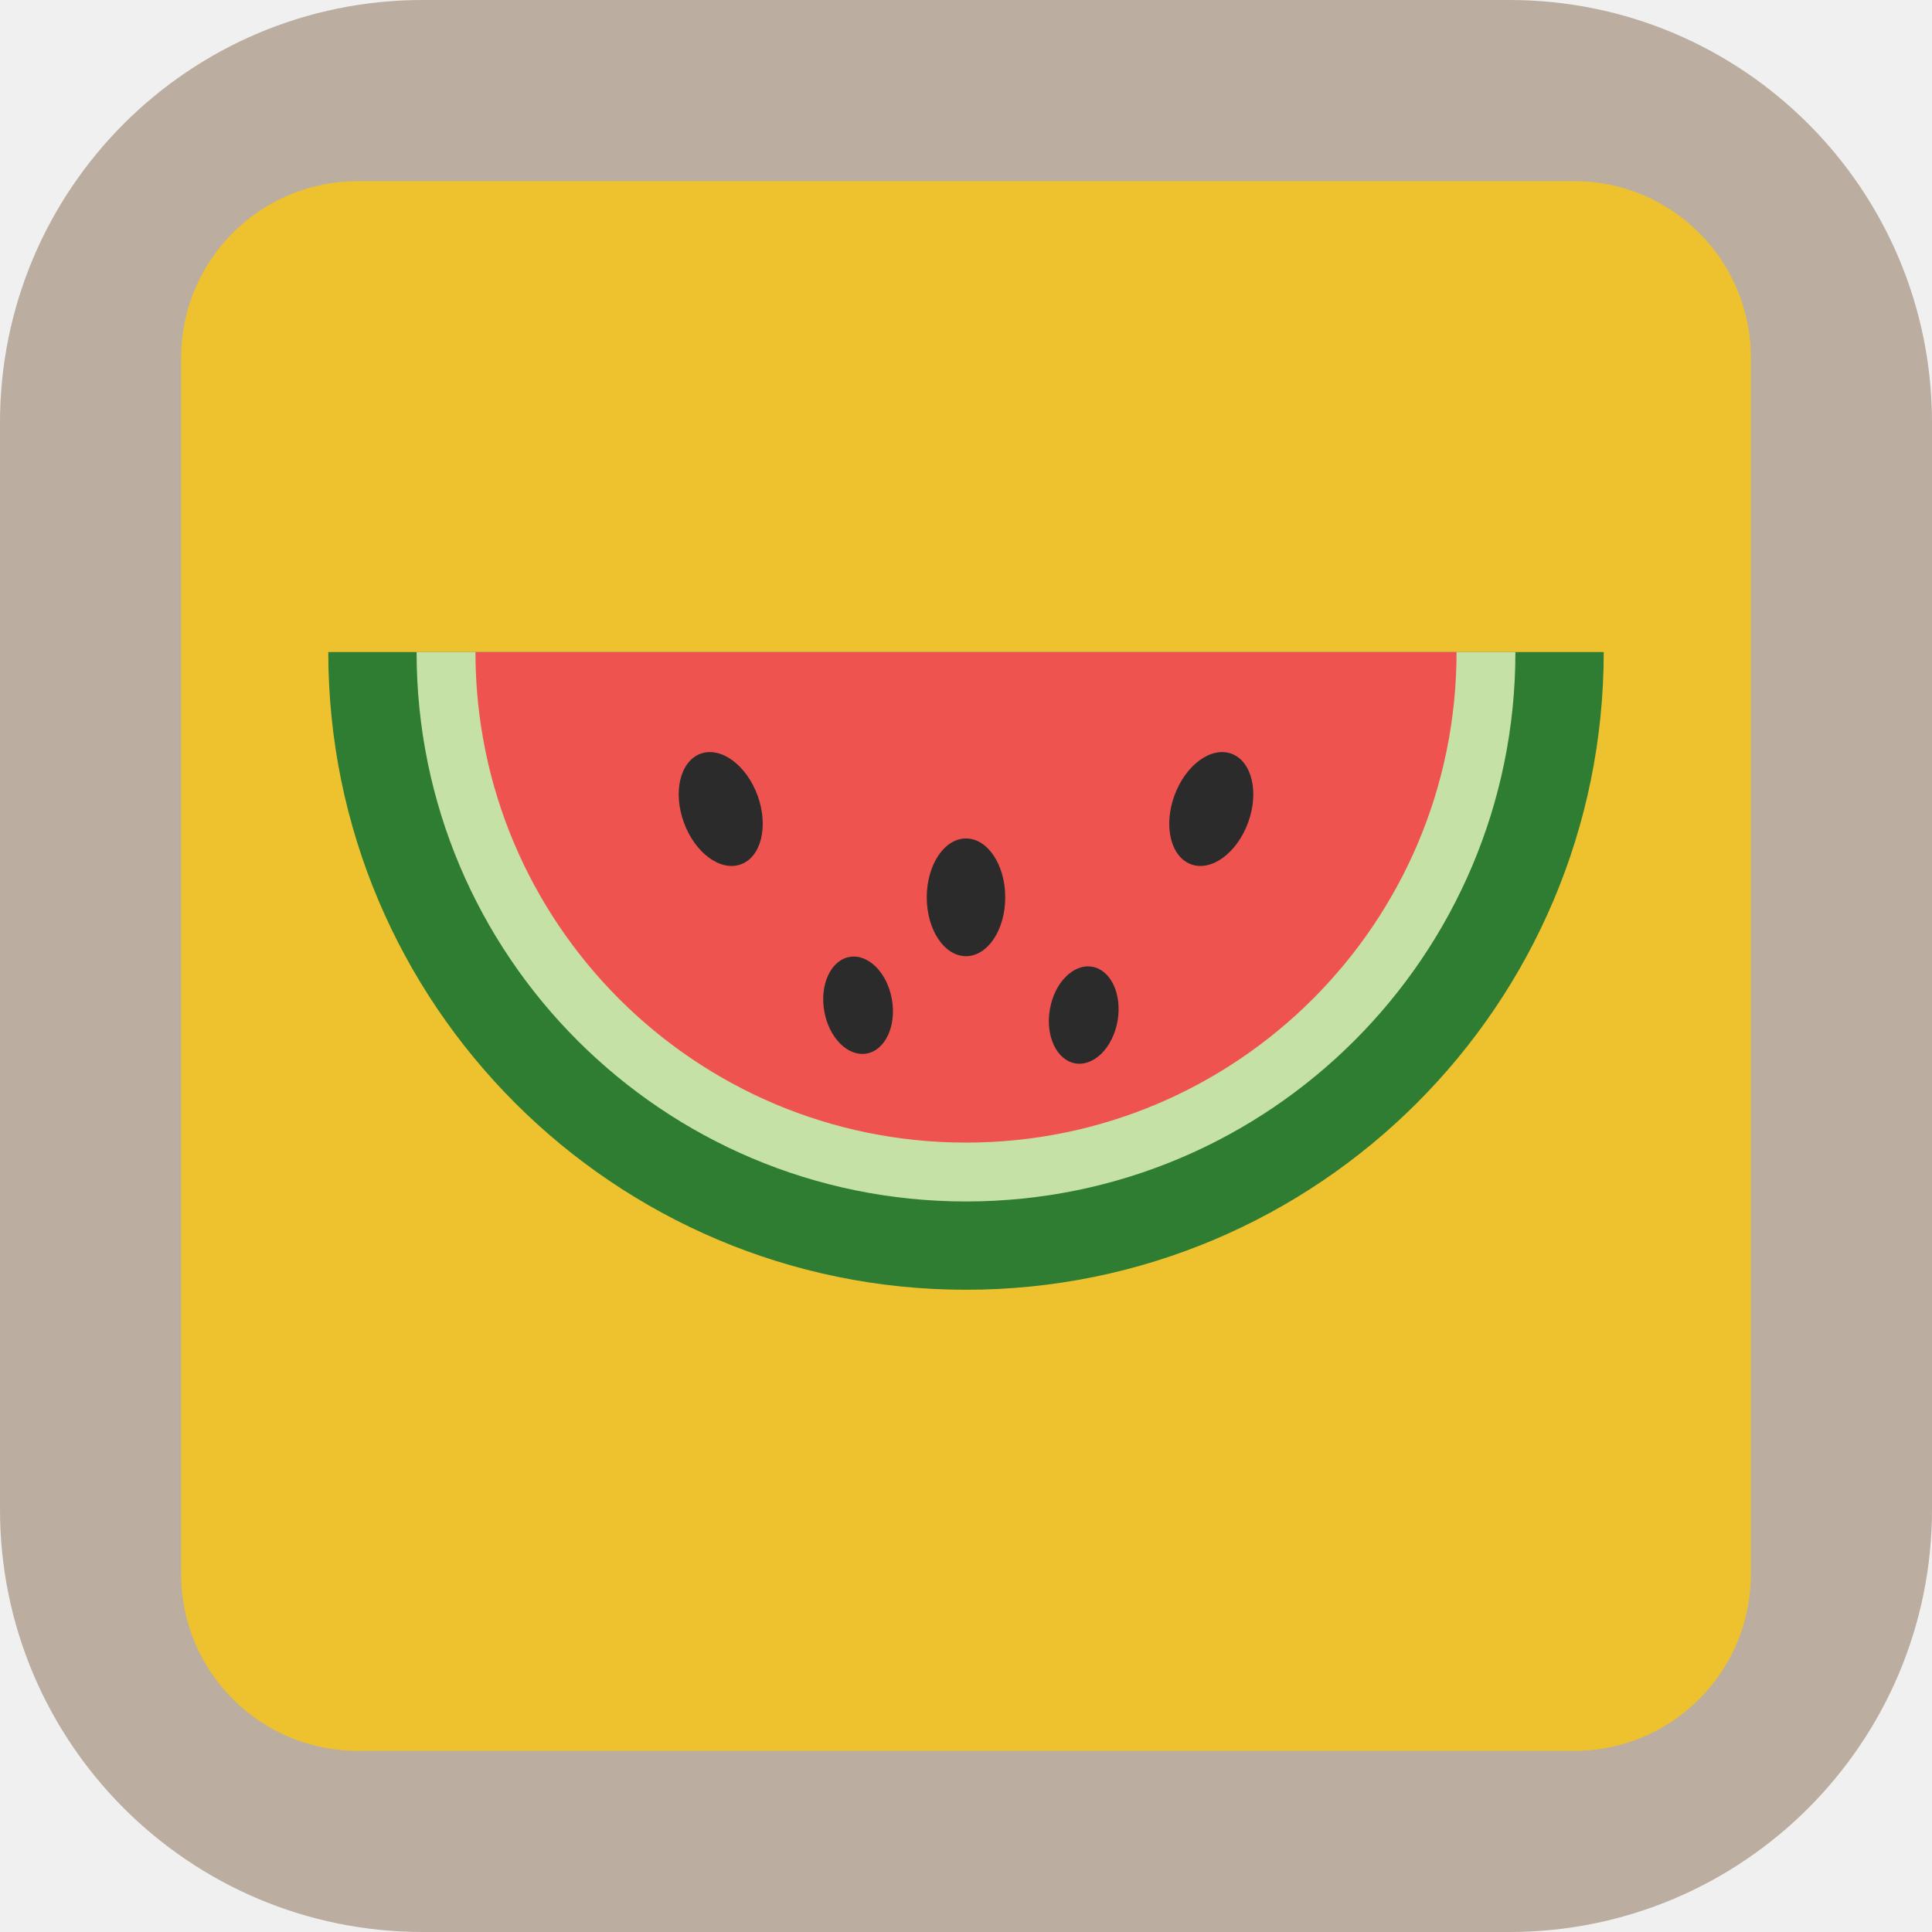
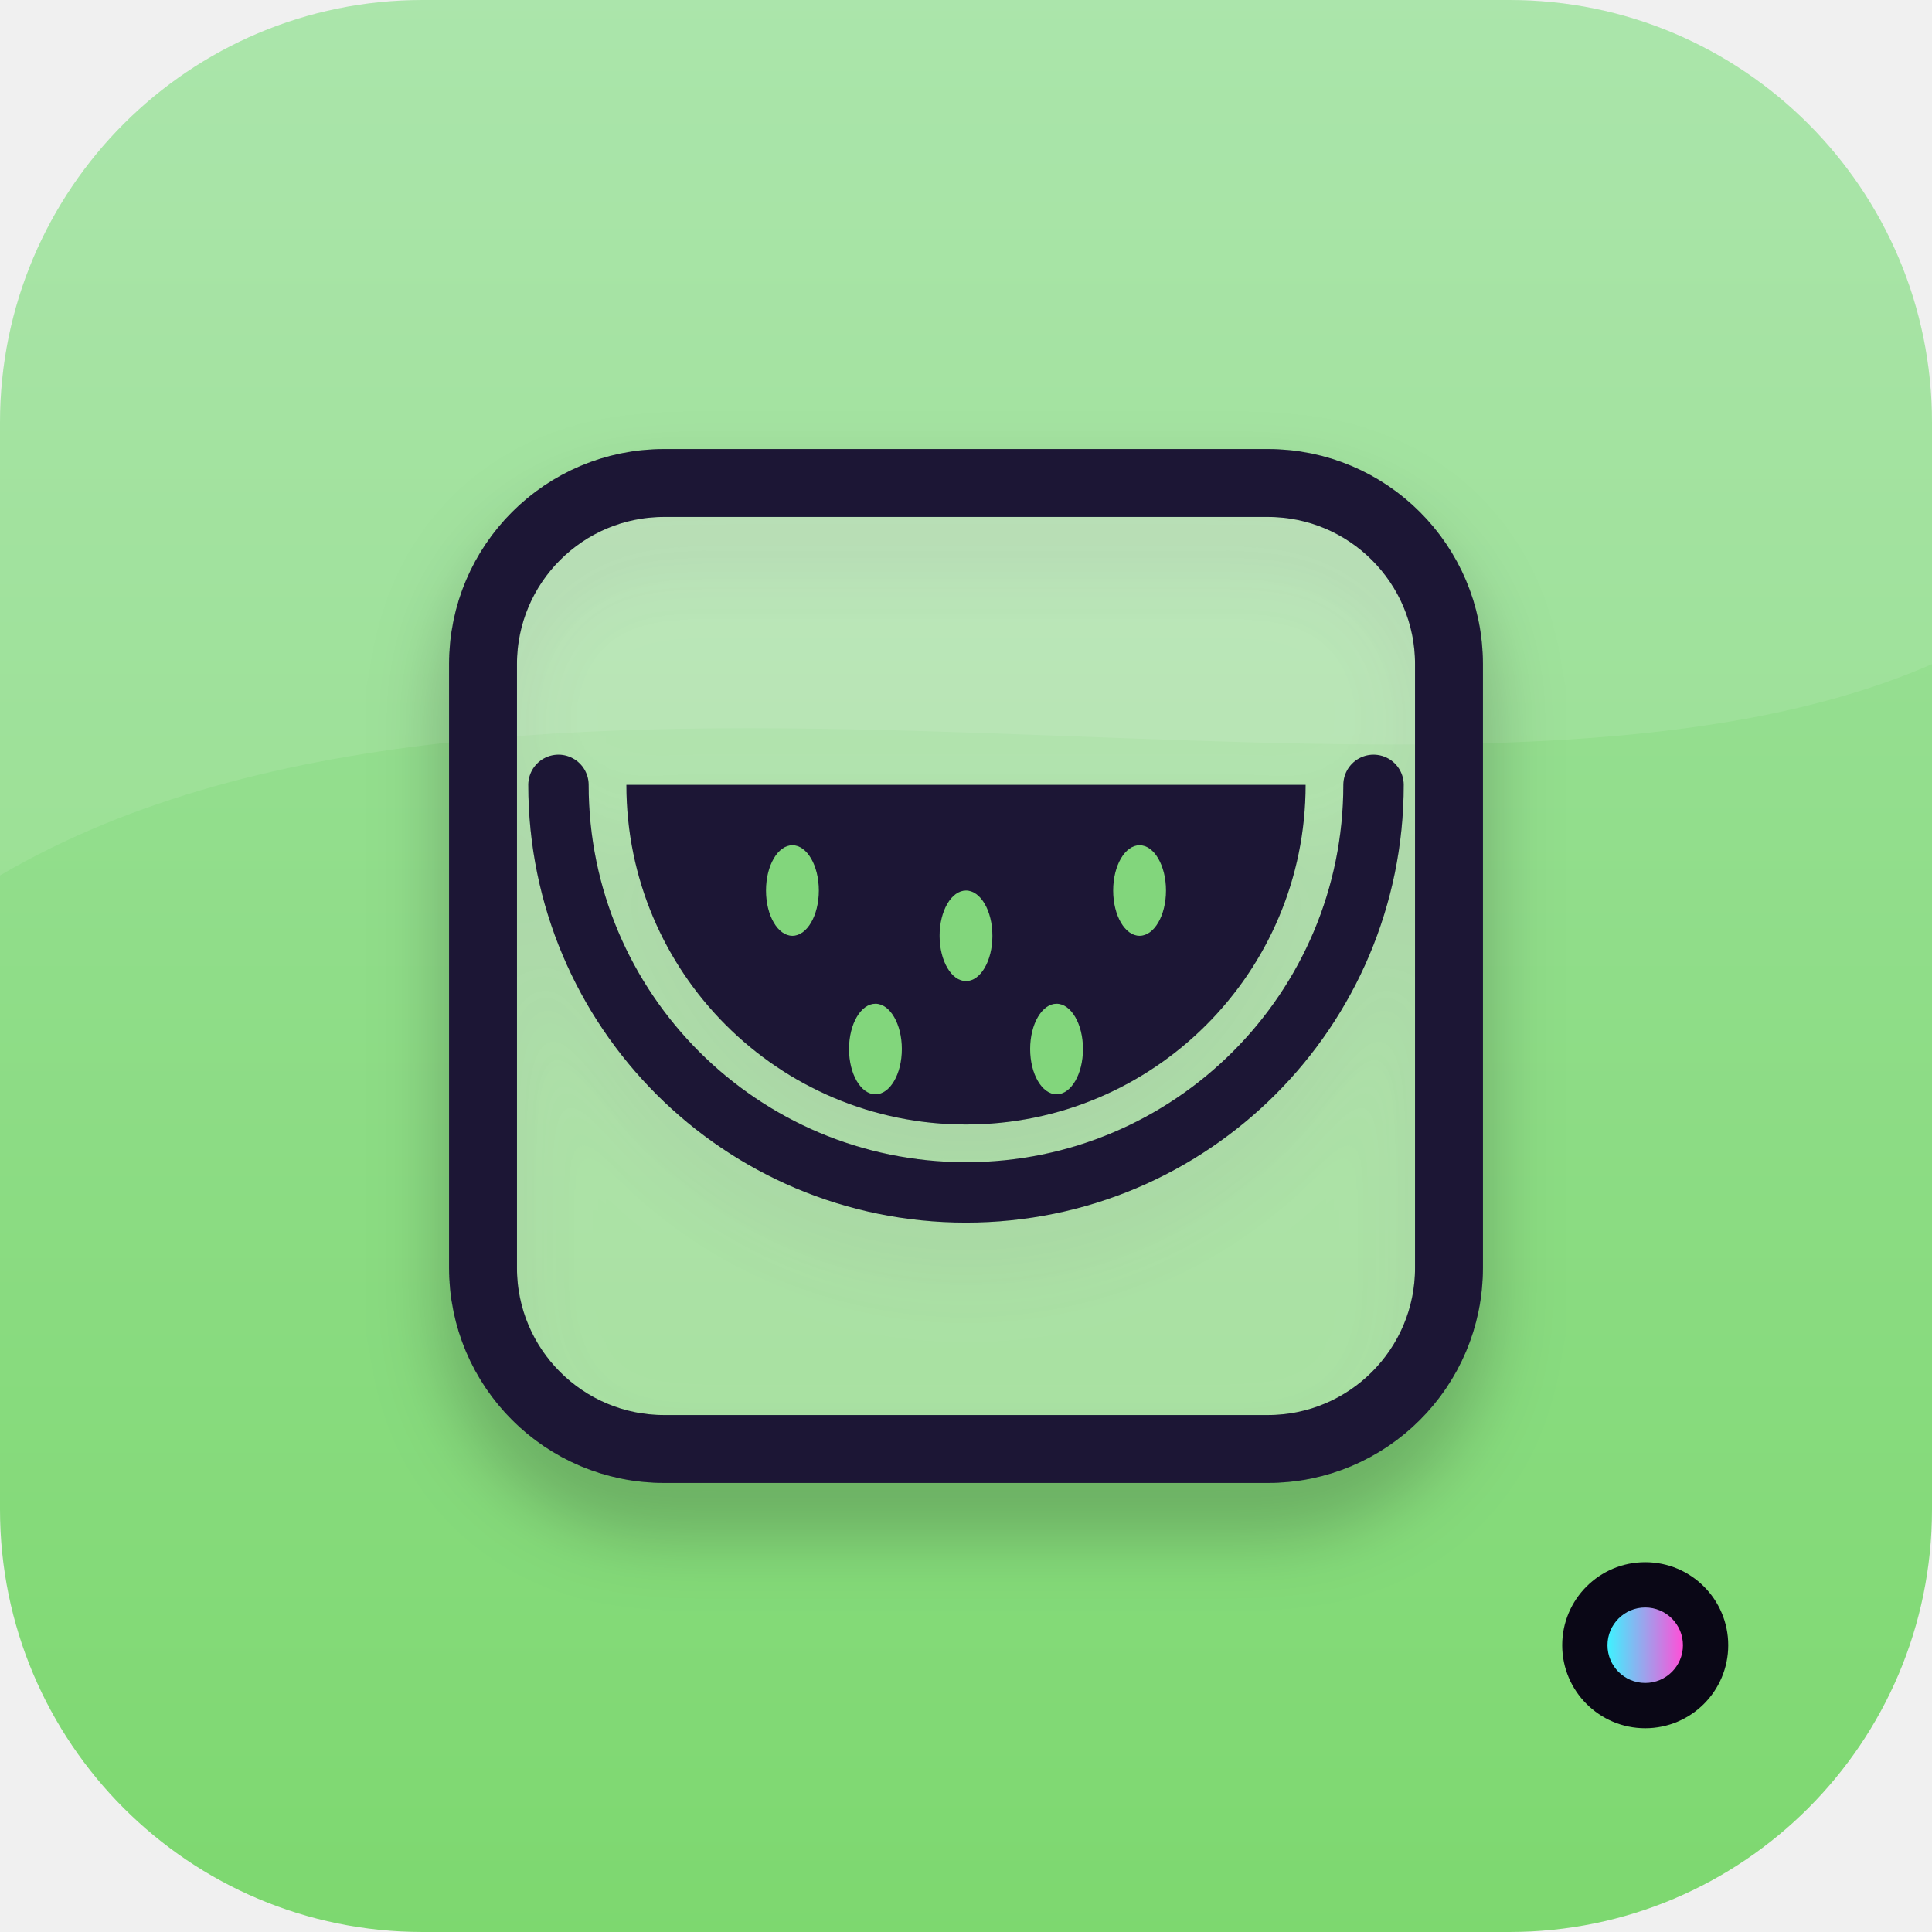
<svg xmlns="http://www.w3.org/2000/svg" viewBox="0 0 512 512">
-   <rect width="512" height="512" rx="112" fill="#bbada0" />
-   <g transform="translate(256 256) scale(1.3) translate(-256 -256)">
-     <rect x="96" y="96" width="320" height="320" rx="36" fill="#edc22e" />
-     <g transform="translate(256 212)">
-       <path d="M-130 -20 A130 130 0 0 0 130 -20 Z" fill="#2e7d32" />
-       <path d="M-112 -20 A112 112 0 0 0 112 -20 Z" fill="#c5e1a5" />
-       <path d="M-100 -20 A100 100 0 0 0 100 -20 Z" fill="#ef5350" />
-       <ellipse cx="-50" cy="12" rx="8" ry="12" fill="#2b2b2b" transform="rotate(-20 -50 12)" />
-       <ellipse cx="0" cy="30" rx="8" ry="12" fill="#2b2b2b" />
-       <ellipse cx="50" cy="12" rx="8" ry="12" fill="#2b2b2b" transform="rotate(20 50 12)" />
-       <ellipse cx="-22" cy="52" rx="7" ry="10" fill="#2b2b2b" transform="rotate(-10 -22 52)" />
-       <ellipse cx="24" cy="54" rx="7" ry="10" fill="#2b2b2b" transform="rotate(10 24 54)" />
-     </g>
+   <defs>
+     <clipPath id="c">
+       <rect width="512" height="512" rx="112" />
+     </clipPath>
+     <linearGradient id="bg" x1="0" y1="0" x2="0" y2="1">
+       <stop offset="0" stop-color="#a2e2a2" />
+       <stop offset="1" stop-color="#7dd86f" />
+     </linearGradient>
+     <linearGradient id="coin" x1="0" x2="1">
+       <stop offset="0" stop-color="#3ef2ff" />
+       <stop offset="1" stop-color="#ff4fd8" />
+     </linearGradient>
+     <filter id="sh" x="-20%" y="-20%" width="140%" height="150%">
+       <feDropShadow dx="0" dy="12" stdDeviation="10" flood-color="#000" flood-opacity=".25" />
+     </filter>
+   </defs>
+   <g clip-path="url(#c)">
+     <rect width="512" height="512" fill="url(#bg)" />
+     <path d="M0 0H512V176C384 232 140 150 0 232Z" fill="#fff" fill-opacity=".10" />
  </g>
+   <g filter="url(#sh)" stroke-linecap="round" stroke-linejoin="round">
+     <rect x="128" y="128" width="256" height="256" rx="48" fill="#fff" fill-opacity="0.28" stroke="#1b1535" stroke-width="18" />
+     <path d="M148 208A108 108 0 0 0 364 208" fill="none" stroke="#1b1535" stroke-width="16" />
+     <path d="M166 208A90 90 0 0 0 346 208Z" fill="#1b1535" />
+     <ellipse cx="210" cy="236" rx="7" ry="12" fill="#82d67c" />
+     <ellipse cx="256" cy="248" rx="7" ry="12" fill="#82d67c" />
+     <ellipse cx="302" cy="236" rx="7" ry="12" fill="#82d67c" />
+     <ellipse cx="232" cy="278" rx="7" ry="12" fill="#82d67c" />
+     <ellipse cx="280" cy="278" rx="7" ry="12" fill="#82d67c" />
+   </g>
+   <circle cx="436" cy="436" r="22" fill="#0a0716" />
+   <circle cx="436" cy="436" r="10" fill="url(#coin)" />
</svg>
